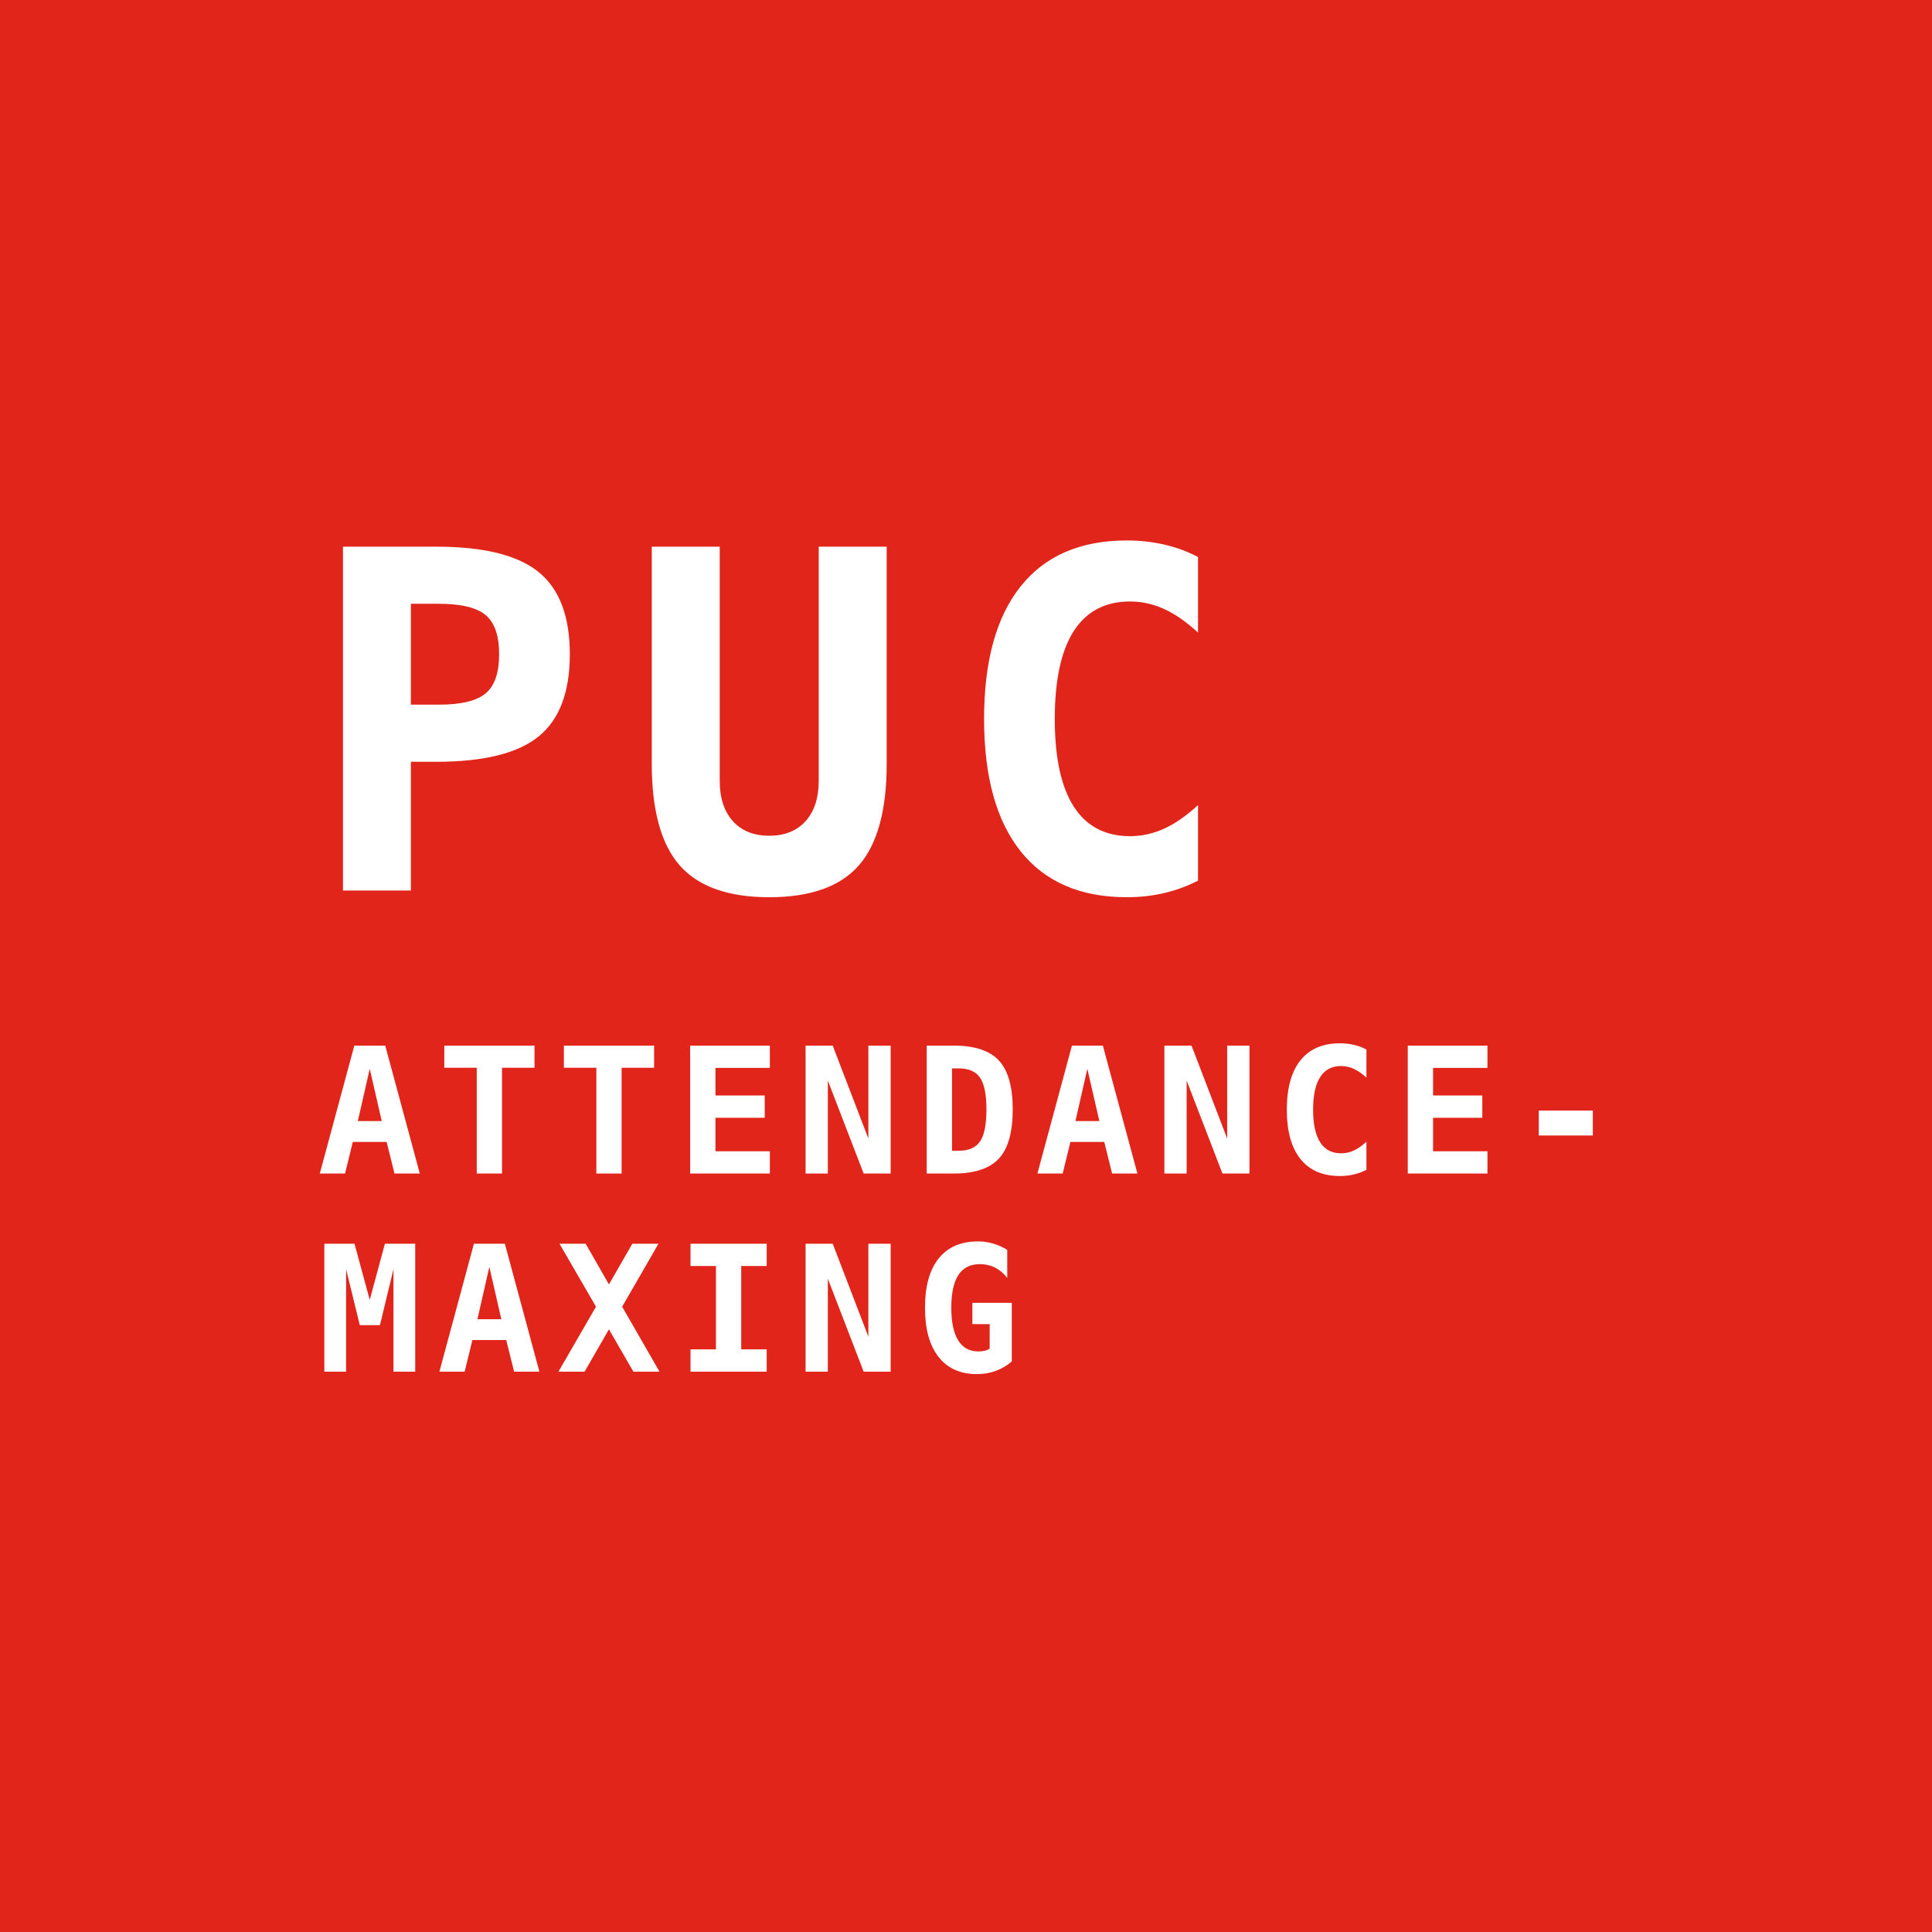
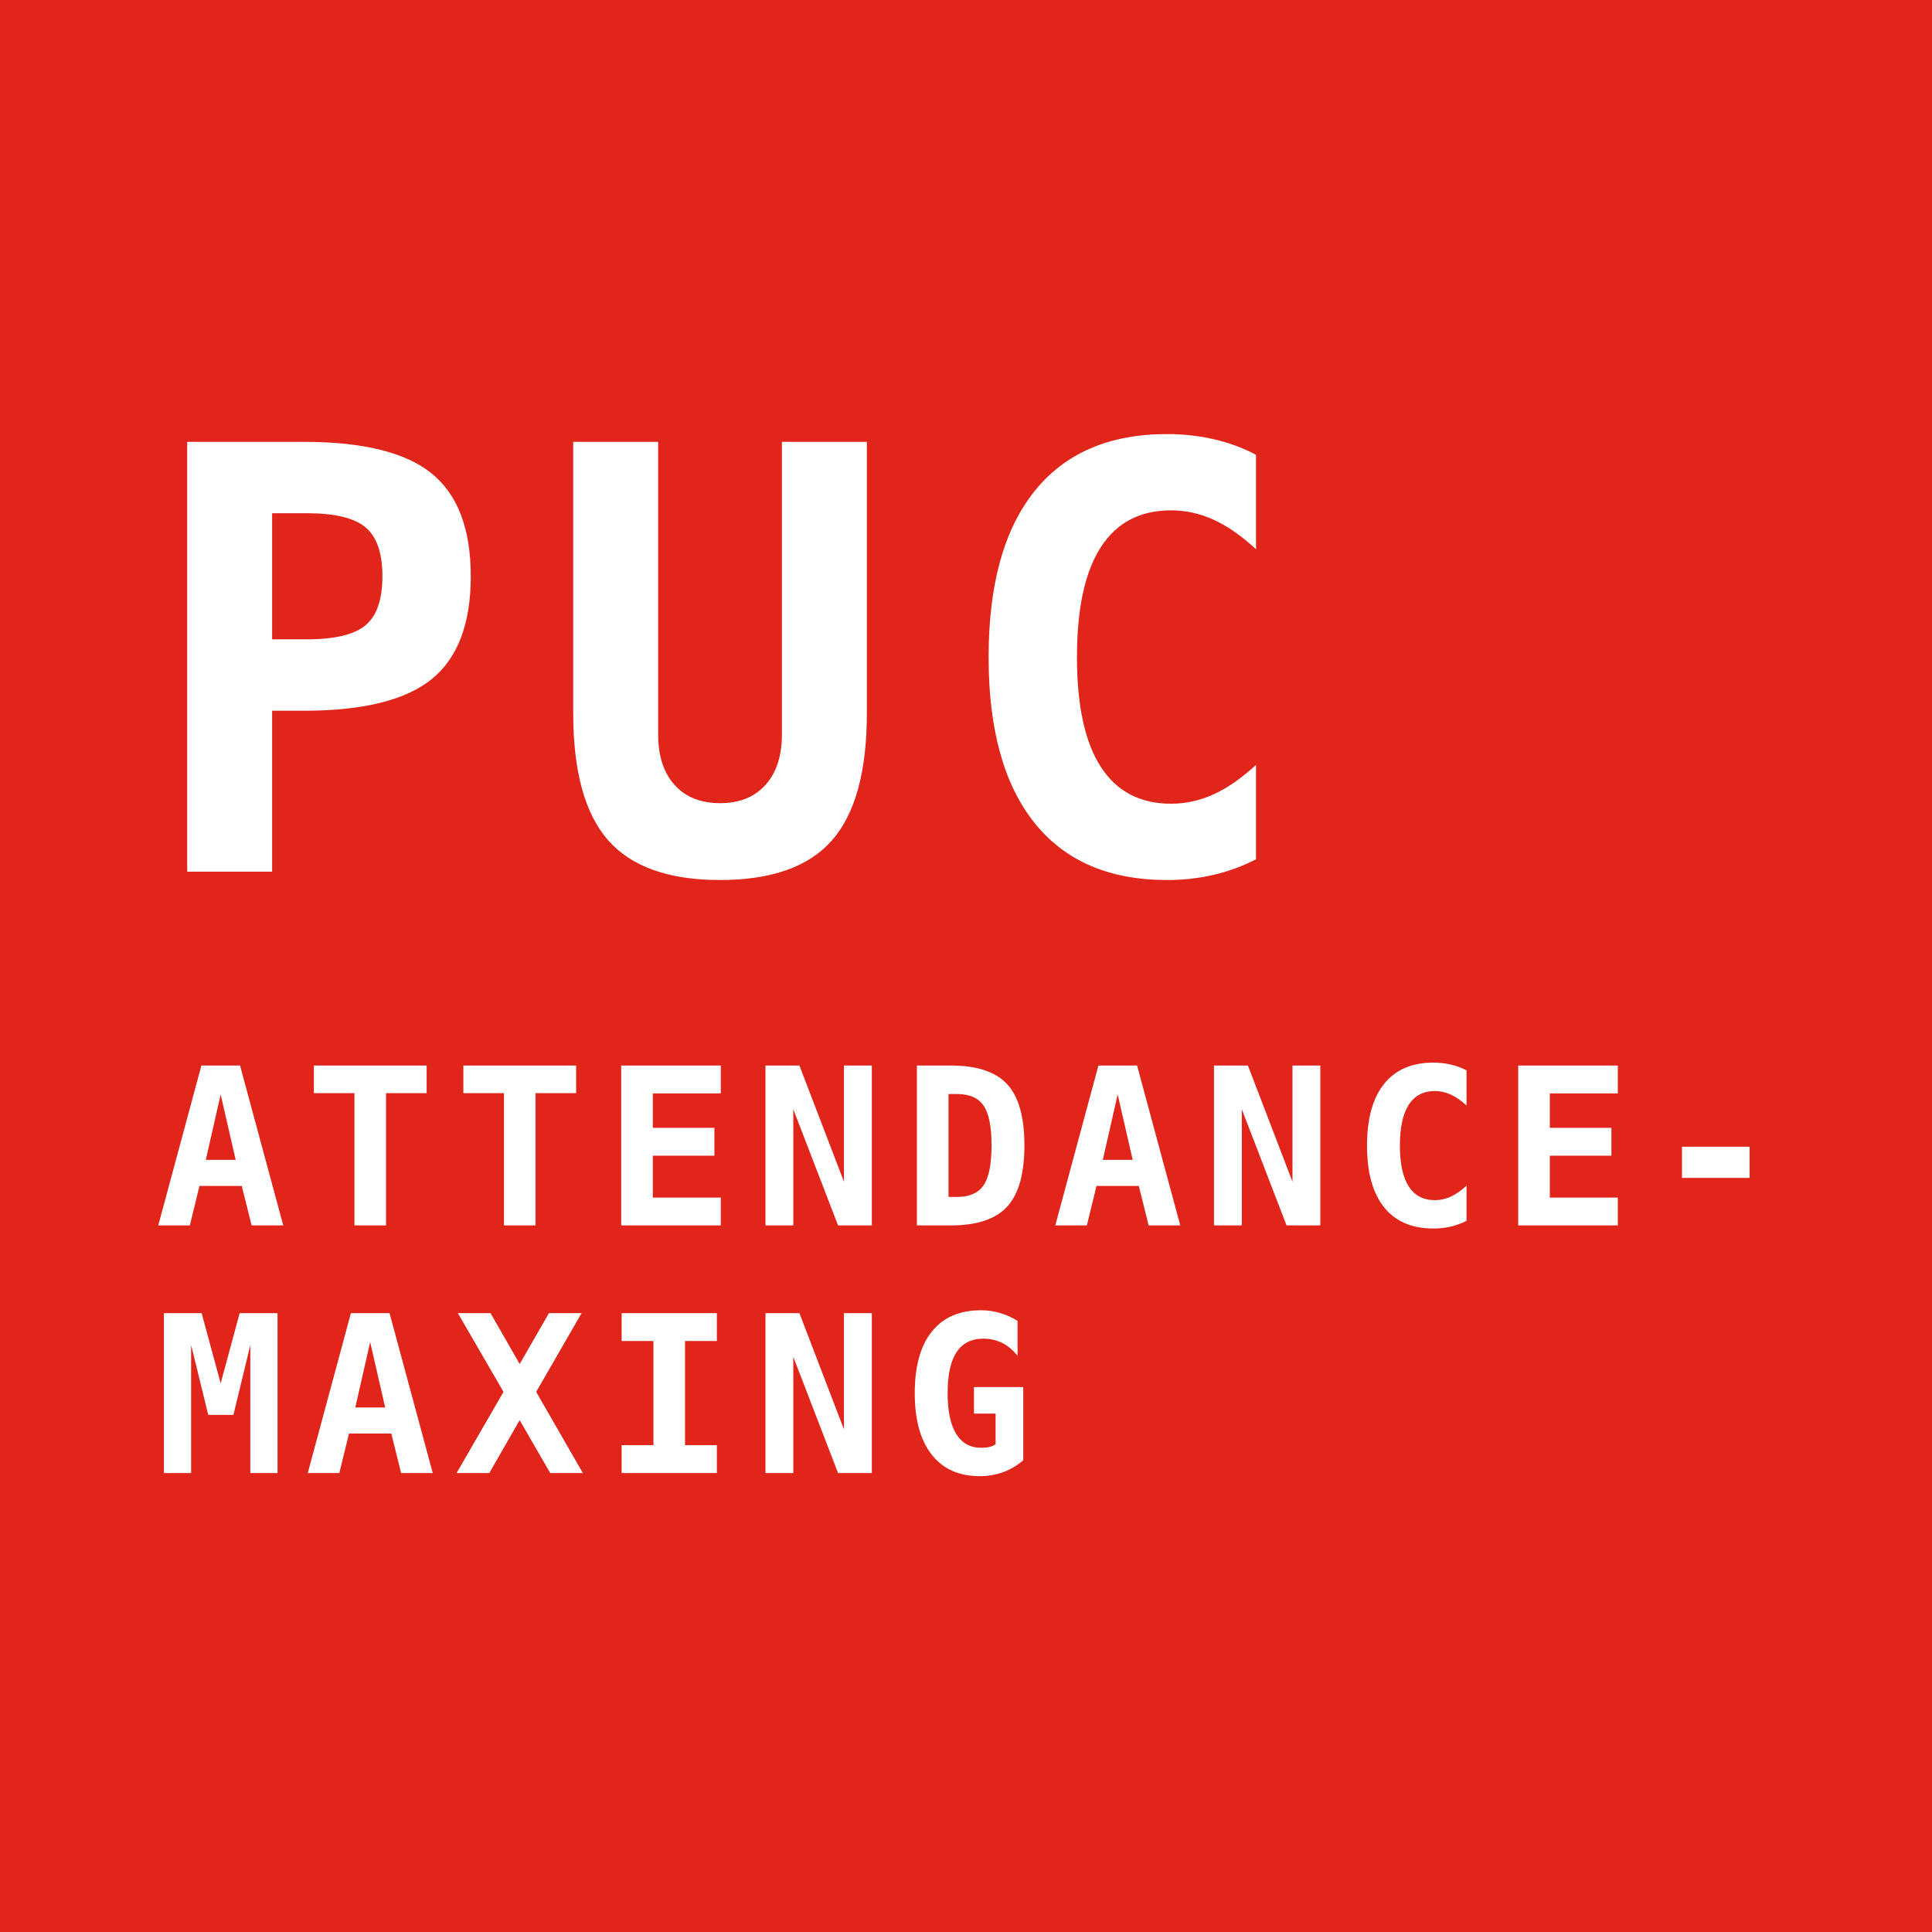
<svg xmlns="http://www.w3.org/2000/svg" viewBox="0 0 1024 1024" width="1024" height="1024">
  <rect width="1024" height="1024" fill="#e1251b" />
-   <g transform="translate(162.0 472.0) scale(1.0)">
+   <g transform="translate(74.5 462.0) scale(1.25)">
    <text x="0" y="0" font-size="250" letter-spacing="20" font-family="&quot;IBM Plex Mono&quot;,&quot;SF Mono&quot;,SFMono-Regular,Menlo,monospace" font-weight="700" fill="#fff">PUC</text>
    <text x="6" y="150" font-size="93" letter-spacing="7.4" font-family="&quot;IBM Plex Mono&quot;,&quot;SF Mono&quot;,SFMono-Regular,Menlo,monospace" font-weight="700" fill="#fff">ATTENDANCE-</text>
    <text x="6" y="255" font-size="93" letter-spacing="7.4" font-family="&quot;IBM Plex Mono&quot;,&quot;SF Mono&quot;,SFMono-Regular,Menlo,monospace" font-weight="700" fill="#fff">MAXING</text>
  </g>
</svg>
